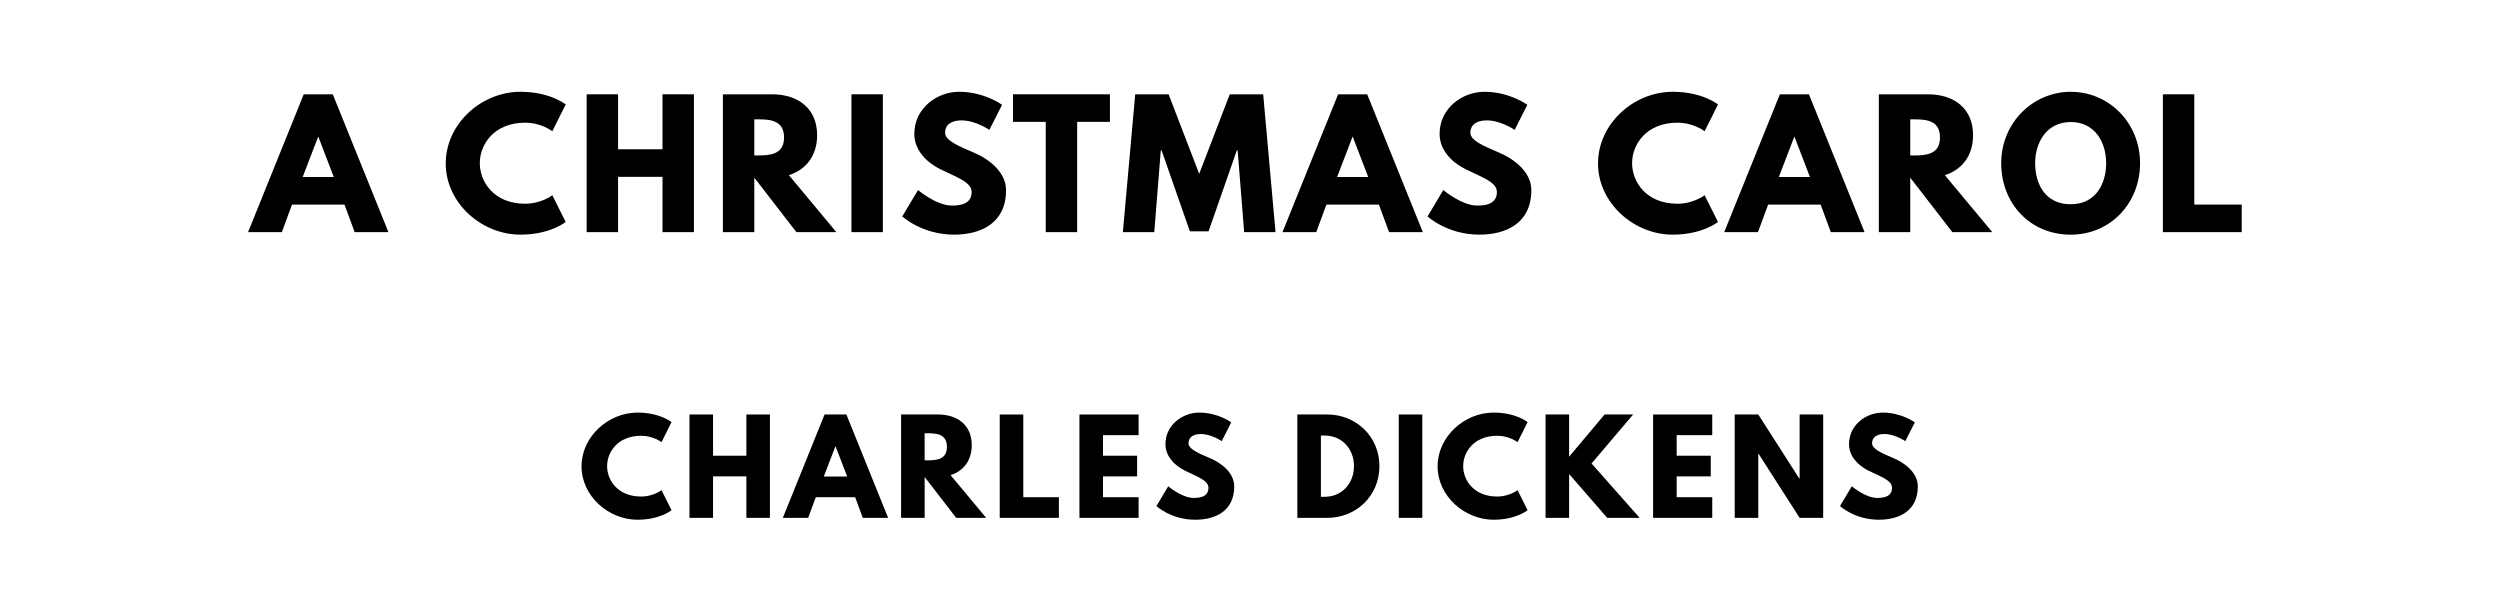
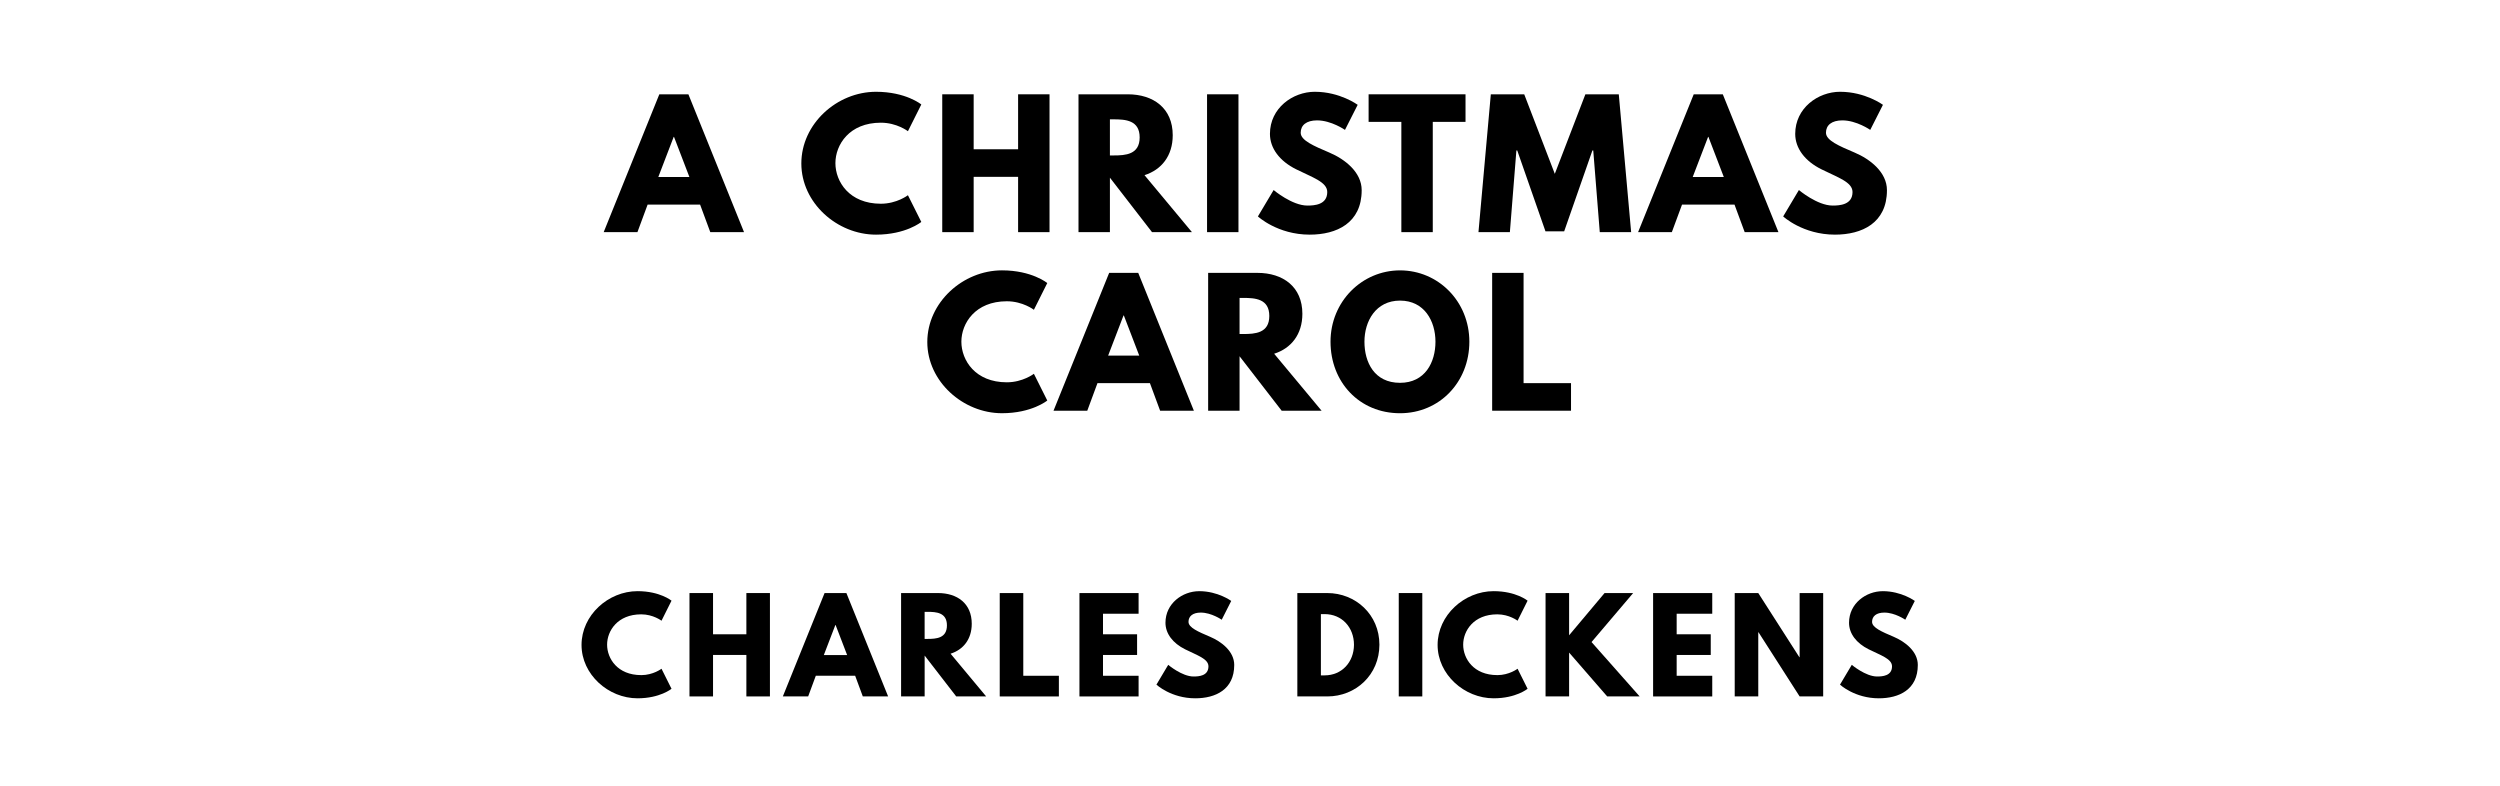
- <svg xmlns="http://www.w3.org/2000/svg" version="1.1" viewBox="0 0 1400 340">
-   <g aria-label="A CHRISTMAS CAROL">
-     <path d="M186.36,52.81l31.16,77.19l-18.90,0.00l-5.71-15.44l-29.38,0.00l-5.71,15.44l-18.90,0.00l31.16-77.19l16.28,0.00z  M186.92,99.12l-8.61-22.46l-0.19,0.00l-8.61,22.46l17.40,0.00z" />
-     <path d="M294.14,114.09c8.98,0.00,15.16-4.77,15.16-4.77l7.49,14.97s-8.61,7.11-25.36,7.11c-21.80,0.00-41.82-17.78-41.82-39.86c0.00-22.18,19.93-40.14,41.82-40.14c16.75,0.00,25.36,7.11,25.36,7.11l-7.49,14.97s-6.18-4.77-15.16-4.77c-17.68,0.00-25.45,12.35-25.45,22.64c0.00,10.39,7.77,22.74,25.45,22.74z" />
-     <path d="M346.11,99.03l0.00,30.97l-17.59,0.00l0.00-77.19l17.59,0.00l0.00,30.78l24.89,0.00l0.00-30.78l17.59,0.00l0.00,77.19l-17.59,0.00l0.00-30.97l-24.89,0.00z" />
-     <path d="M404.82,52.81l27.60,0.00c14.32,0.00,25.17,7.77,25.17,22.92c0.00,11.60-6.36,19.37-15.81,22.36l26.57,31.91l-22.36,0.00l-23.58-30.50l0.00,30.50l-17.59,0.00l0.00-77.19z  M422.41,87.05l2.06,0.00c6.64,0.00,14.60-0.47,14.60-10.11s-7.95-10.11-14.60-10.11l-2.06,0.00l0.00,20.21z" />
-     <path d="M494.40,52.81l0.00,77.19l-17.59,0.00l0.00-77.19l17.59,0.00z" />
-     <path d="M537.20,51.40c14.04,0.00,23.95,7.30,23.95,7.30l-7.11,14.04s-7.67-5.33-15.63-5.33c-5.99,0.00-9.17,2.71-9.17,6.92c0.00,4.30,7.30,7.39,16.09,11.13c8.61,3.65,18.06,10.95,18.06,21.05c0.00,18.43-14.04,24.89-29.10,24.89c-18.06,0.00-29.01-10.20-29.01-10.20l8.80-14.78s10.29,8.70,18.90,8.70c3.84,0.00,11.13-0.37,11.13-7.58c0.00-5.61-8.23-8.14-17.40-12.73c-9.26-4.58-14.69-11.79-14.69-19.84c0.00-14.41,12.73-23.58,25.17-23.58z" />
-     <path d="M567.28,68.25l0.00-15.44l54.27,0.00l0.00,15.44l-18.34,0.00l0.00,61.75l-17.59,0.00l0.00-61.75l-18.34,0.00z" />
-     <path d="M696.73,130.00l-3.65-45.75l-0.47,0.00l-15.81,45.29l-10.48,0.00l-15.81-45.29l-0.47,0.00l-3.65,45.75l-17.59,0.00l6.92-77.19l18.71,0.00l17.12,44.54l17.12-44.54l18.71,0.00l6.92,77.19l-17.59,0.00z" />
-     <path d="M765.63,52.81l31.16,77.19l-18.90,0.00l-5.71-15.44l-29.38,0.00l-5.71,15.44l-18.90,0.00l31.16-77.19l16.28,0.00z  M766.19,99.12l-8.61-22.46l-0.19,0.00l-8.61,22.46l17.40,0.00z" />
-     <path d="M831.36,51.40c14.04,0.00,23.95,7.30,23.95,7.30l-7.11,14.04s-7.67-5.33-15.63-5.33c-5.99,0.00-9.17,2.71-9.17,6.92c0.00,4.30,7.30,7.39,16.09,11.13c8.61,3.65,18.06,10.95,18.06,21.05c0.00,18.43-14.04,24.89-29.10,24.89c-18.06,0.00-29.01-10.20-29.01-10.20l8.80-14.78s10.29,8.70,18.90,8.70c3.84,0.00,11.13-0.37,11.13-7.58c0.00-5.61-8.23-8.14-17.40-12.73c-9.26-4.58-14.69-11.79-14.69-19.84c0.00-14.41,12.73-23.58,25.17-23.58z" />
-     <path d="M939.42,114.09c8.98,0.00,15.16-4.77,15.16-4.77l7.49,14.97s-8.61,7.11-25.36,7.11c-21.80,0.00-41.82-17.78-41.82-39.86c0.00-22.18,19.93-40.14,41.82-40.14c16.75,0.00,25.36,7.11,25.36,7.11l-7.49,14.97s-6.18-4.77-15.16-4.77c-17.68,0.00-25.45,12.35-25.45,22.64c0.00,10.39,7.77,22.74,25.45,22.74z" />
-     <path d="M1013.00,52.81l31.16,77.19l-18.90,0.00l-5.71-15.44l-29.38,0.00l-5.71,15.44l-18.90,0.00l31.16-77.19l16.28,0.00z  M1013.56,99.12l-8.61-22.46l-0.19,0.00l-8.61,22.46l17.40,0.00z" />
-     <path d="M1052.15,52.81l27.60,0.00c14.32,0.00,25.17,7.77,25.17,22.92c0.00,11.60-6.36,19.37-15.81,22.36l26.57,31.91l-22.36,0.00l-23.58-30.50l0.00,30.50l-17.59,0.00l0.00-77.19z  M1069.74,87.05l2.06,0.00c6.64,0.00,14.60-0.47,14.60-10.11s-7.95-10.11-14.60-10.11l-2.06,0.00l0.00,20.21z" />
-     <path d="M1120.68,91.36c0.00-22.55,17.68-39.95,38.92-39.95c21.43,0.00,38.83,17.40,38.83,39.95s-16.65,40.05-38.83,40.05c-22.83,0.00-38.92-17.50-38.92-40.05z  M1139.68,91.36c0.00,11.51,5.52,23.02,19.93,23.02c14.04,0.00,19.84-11.51,19.84-23.02s-6.18-23.02-19.84-23.02c-13.57,0.00-19.93,11.51-19.93,23.02z" />
-     <path d="M1228.80,52.81l0.00,61.75l26.57,0.00l0.00,15.44l-44.16,0.00l0.00-77.19l17.59,0.00z" />
+ <svg xmlns="http://www.w3.org/2000/svg" version="1.1" viewBox="0 0 1400 440">
+   <g aria-label="A CHRISTMAS">
+     <path d="M385.50,52.81l31.16,77.19l-18.90,0.00l-5.71-15.44l-29.38,0.00l-5.71,15.44l-18.90,0.00l31.16-77.19l16.28,0.00z  M386.06,99.12l-8.61-22.46l-0.19,0.00l-8.61,22.46l17.40,0.00z" />
+     <path d="M493.28,114.09c8.98,0.00,15.16-4.77,15.16-4.77l7.49,14.97s-8.61,7.11-25.36,7.11c-21.80,0.00-41.82-17.78-41.82-39.86c0.00-22.18,19.93-40.14,41.82-40.14c16.75,0.00,25.36,7.11,25.36,7.11l-7.49,14.97s-6.18-4.77-15.16-4.77c-17.68,0.00-25.45,12.35-25.45,22.64c0.00,10.39,7.77,22.74,25.45,22.74z" />
+     <path d="M545.25,99.03l0.00,30.97l-17.59,0.00l0.00-77.19l17.59,0.00l0.00,30.78l24.89,0.00l0.00-30.78l17.59,0.00l0.00,77.19l-17.59,0.00l0.00-30.97l-24.89,0.00z" />
+     <path d="M603.96,52.81l27.60,0.00c14.32,0.00,25.17,7.77,25.17,22.92c0.00,11.60-6.36,19.37-15.81,22.36l26.57,31.91l-22.36,0.00l-23.58-30.50l0.00,30.50l-17.59,0.00l0.00-77.19z  M621.55,87.05l2.06,0.00c6.64,0.00,14.60-0.47,14.60-10.11s-7.95-10.11-14.60-10.11l-2.06,0.00l0.00,20.21z" />
+     <path d="M693.54,52.81l0.00,77.19l-17.59,0.00l0.00-77.19l17.59,0.00z" />
+     <path d="M736.35,51.40c14.04,0.00,23.95,7.30,23.95,7.30l-7.11,14.04s-7.67-5.33-15.63-5.33c-5.99,0.00-9.17,2.71-9.17,6.92c0.00,4.30,7.30,7.39,16.09,11.13c8.61,3.65,18.06,10.95,18.06,21.05c0.00,18.43-14.04,24.89-29.10,24.89c-18.06,0.00-29.01-10.20-29.01-10.20l8.80-14.78s10.29,8.70,18.90,8.70c3.84,0.00,11.13-0.37,11.13-7.58c0.00-5.61-8.23-8.14-17.40-12.73c-9.26-4.58-14.69-11.79-14.69-19.84c0.00-14.41,12.73-23.58,25.17-23.58z" />
+     <path d="M766.42,68.25l0.00-15.44l54.27,0.00l0.00,15.44l-18.34,0.00l0.00,61.75l-17.59,0.00l0.00-61.75l-18.34,0.00z" />
+     <path d="M895.87,130.00l-3.65-45.75l-0.47,0.00l-15.81,45.29l-10.48,0.00l-15.81-45.29l-0.47,0.00l-3.65,45.75l-17.59,0.00l6.92-77.19l18.71,0.00l17.12,44.54l17.12-44.54l18.71,0.00l6.92,77.19l-17.59,0.00z" />
+     <path d="M964.77,52.81l31.16,77.19l-18.90,0.00l-5.71-15.44l-29.38,0.00l-5.71,15.44l-18.90,0.00l31.16-77.19l16.28,0.00z  M965.33,99.12l-8.61-22.46l-0.19,0.00l-8.61,22.46l17.40,0.00z" />
+     <path d="M1030.50,51.40c14.04,0.00,23.95,7.30,23.95,7.30l-7.11,14.04s-7.67-5.33-15.63-5.33c-5.99,0.00-9.17,2.71-9.17,6.92c0.00,4.30,7.30,7.39,16.09,11.13c8.61,3.65,18.06,10.95,18.06,21.05c0.00,18.43-14.04,24.89-29.10,24.89c-18.06,0.00-29.01-10.20-29.01-10.20l8.80-14.78s10.29,8.70,18.90,8.70c3.84,0.00,11.13-0.37,11.13-7.58c0.00-5.61-8.23-8.14-17.40-12.73c-9.26-4.58-14.69-11.79-14.69-19.84c0.00-14.41,12.73-23.58,25.17-23.58z" />
+   </g>
+   <g aria-label="CAROL">
+     <path d="M563.82,214.09c8.98,0.00,15.16-4.77,15.16-4.77l7.49,14.97s-8.61,7.11-25.36,7.11c-21.80,0.00-41.82-17.78-41.82-39.86c0.00-22.18,19.93-40.14,41.82-40.14c16.75,0.00,25.36,7.11,25.36,7.11l-7.49,14.97s-6.18-4.77-15.16-4.77c-17.68,0.00-25.45,12.35-25.45,22.64c0.00,10.39,7.77,22.74,25.45,22.74z" />
+     <path d="M637.41,152.81l31.16,77.19l-18.90,0.00l-5.71-15.44l-29.38,0.00l-5.71,15.44l-18.90,0.00l31.16-77.19l16.28,0.00z  M637.97,199.12l-8.61-22.46l-0.19,0.00l-8.61,22.46l17.40,0.00z" />
+     <path d="M676.56,152.81l27.60,0.00c14.32,0.00,25.17,7.77,25.17,22.92c0.00,11.60-6.36,19.37-15.81,22.36l26.57,31.91l-22.36,0.00l-23.58-30.50l0.00,30.50l-17.59,0.00l0.00-77.19z  M694.15,187.05l2.06,0.00c6.64,0.00,14.60-0.47,14.60-10.11s-7.95-10.11-14.60-10.11l-2.06,0.00l0.00,20.21z" />
+     <path d="M745.09,191.36c0.00-22.55,17.68-39.95,38.92-39.95c21.43,0.00,38.83,17.40,38.83,39.95s-16.65,40.05-38.83,40.05c-22.83,0.00-38.92-17.50-38.92-40.05z  M764.09,191.36c0.00,11.51,5.52,23.02,19.93,23.02c14.04,0.00,19.84-11.51,19.84-23.02s-6.18-23.02-19.84-23.02c-13.57,0.00-19.93,11.51-19.93,23.02z" />
+     <path d="M853.20,152.81l0.00,61.75l26.57,0.00l0.00,15.44l-44.16,0.00l0.00-77.19l17.59,0.00z" />
  </g>
  <g aria-label="CHARLES DICKENS">
-     <path d="M359.07,278.07c6.74,0.00,11.37-3.58,11.37-3.58l5.61,11.23s-6.46,5.33-19.02,5.33c-16.35,0.00-31.37-13.33-31.37-29.89c0.00-16.63,14.95-30.11,31.37-30.11c12.56,0.00,19.02,5.33,19.02,5.33l-5.61,11.23s-4.63-3.58-11.37-3.58c-13.26,0.00-19.09,9.26-19.09,16.98c0.00,7.79,5.82,17.05,19.09,17.05z" />
-     <path d="M399.30,266.77l0.00,23.23l-13.19,0.00l0.00-57.89l13.19,0.00l0.00,23.09l18.67,0.00l0.00-23.09l13.19,0.00l0.00,57.89l-13.19,0.00l0.00-23.23l-18.67,0.00z" />
-     <path d="M473.98,232.11l23.37,57.89l-14.18,0.00l-4.28-11.58l-22.04,0.00l-4.28,11.58l-14.18,0.00l23.37-57.89l12.21,0.00z  M474.40,266.84l-6.46-16.84l-0.14,0.00l-6.46,16.84l13.05,0.00z" />
-     <path d="M504.60,232.11l20.70,0.00c10.74,0.00,18.88,5.82,18.88,17.19c0.00,8.70-4.77,14.53-11.86,16.77l19.93,23.93l-16.77,0.00l-17.68-22.88l0.00,22.88l-13.19,0.00l0.00-57.89z  M517.79,257.79l1.54,0.00c4.98,0.00,10.95-0.35,10.95-7.58s-5.96-7.58-10.95-7.58l-1.54,0.00l0.00,15.16z" />
-     <path d="M573.04,232.11l0.00,46.32l19.93,0.00l0.00,11.58l-33.12,0.00l0.00-57.89l13.19,0.00z" />
-     <path d="M637.61,232.11l0.00,11.58l-19.93,0.00l0.00,11.51l19.09,0.00l0.00,11.58l-19.09,0.00l0.00,11.65l19.93,0.00l0.00,11.58l-33.12,0.00l0.00-57.89l33.12,0.00z" />
-     <path d="M671.53,231.05c10.53,0.00,17.96,5.47,17.96,5.47l-5.33,10.53s-5.75-4.00-11.72-4.00c-4.49,0.00-6.88,2.04-6.88,5.19c0.00,3.23,5.47,5.54,12.07,8.35c6.46,2.74,13.54,8.21,13.54,15.79c0.00,13.82-10.53,18.67-21.82,18.67c-13.54,0.00-21.75-7.65-21.75-7.65l6.60-11.09s7.72,6.53,14.18,6.53c2.88,0.00,8.35-0.28,8.35-5.68c0.00-4.21-6.18-6.11-13.05-9.54c-6.95-3.44-11.02-8.84-11.02-14.88c0.00-10.81,9.54-17.68,18.88-17.68z" />
-     <path d="M726.51,232.11l16.77,0.00c15.86,0.00,29.19,12.07,29.19,28.91c0.00,16.91-13.26,28.98-29.19,28.98l-16.77,0.00l0.00-57.89z  M739.70,278.21l2.04,0.00c9.75,0.00,16.42-7.44,16.49-17.12c0.00-9.68-6.67-17.19-16.49-17.19l-2.04,0.00l0.00,34.32z" />
-     <path d="M796.49,232.11l0.00,57.89l-13.19,0.00l0.00-57.89l13.19,0.00z" />
-     <path d="M838.47,278.07c6.74,0.00,11.37-3.58,11.37-3.58l5.61,11.23s-6.46,5.33-19.02,5.33c-16.35,0.00-31.37-13.33-31.37-29.89c0.00-16.63,14.95-30.11,31.37-30.11c12.56,0.00,19.02,5.33,19.02,5.33l-5.61,11.23s-4.63-3.58-11.37-3.58c-13.26,0.00-19.09,9.26-19.09,16.98c0.00,7.79,5.82,17.05,19.09,17.05z" />
-     <path d="M918.21,290.00l-18.18,0.00l-21.33-24.56l0.00,24.56l-13.19,0.00l0.00-57.89l13.19,0.00l0.00,23.65l19.86-23.65l16.00,0.00l-23.30,27.44z" />
-     <path d="M958.86,232.11l0.00,11.58l-19.93,0.00l0.00,11.51l19.09,0.00l0.00,11.58l-19.09,0.00l0.00,11.65l19.93,0.00l0.00,11.58l-33.12,0.00l0.00-57.89l33.12,0.00z" />
-     <path d="M984.63,254.07l0.00,35.93l-13.19,0.00l0.00-57.89l13.19,0.00l23.02,35.93l0.14,0.00l0.00-35.93l13.19,0.00l0.00,57.89l-13.19,0.00l-23.02-35.93l-0.14,0.00z" />
-     <path d="M1054.33,231.05c10.53,0.00,17.96,5.47,17.96,5.47l-5.33,10.53s-5.75-4.00-11.72-4.00c-4.49,0.00-6.88,2.04-6.88,5.19c0.00,3.23,5.47,5.54,12.07,8.35c6.46,2.74,13.54,8.21,13.54,15.79c0.00,13.82-10.53,18.67-21.82,18.67c-13.54,0.00-21.75-7.65-21.75-7.65l6.60-11.09s7.72,6.53,14.18,6.53c2.88,0.00,8.35-0.28,8.35-5.68c0.00-4.21-6.18-6.11-13.05-9.54c-6.95-3.44-11.02-8.84-11.02-14.88c0.00-10.81,9.54-17.68,18.88-17.68z" />
+     <path d="M359.07,378.07c6.74,0.00,11.37-3.58,11.37-3.58l5.61,11.23s-6.46,5.33-19.02,5.33c-16.35,0.00-31.37-13.33-31.37-29.89c0.00-16.63,14.95-30.11,31.37-30.11c12.56,0.00,19.02,5.33,19.02,5.33l-5.61,11.23s-4.63-3.58-11.37-3.58c-13.26,0.00-19.09,9.26-19.09,16.98c0.00,7.79,5.82,17.05,19.09,17.05z" />
+     <path d="M399.30,366.77l0.00,23.23l-13.19,0.00l0.00-57.89l13.19,0.00l0.00,23.09l18.67,0.00l0.00-23.09l13.19,0.00l0.00,57.89l-13.19,0.00l0.00-23.23l-18.67,0.00z" />
+     <path d="M473.98,332.11l23.37,57.89l-14.18,0.00l-4.28-11.58l-22.04,0.00l-4.28,11.58l-14.18,0.00l23.37-57.89l12.21,0.00z  M474.40,366.84l-6.46-16.84l-0.14,0.00l-6.46,16.84l13.05,0.00z" />
+     <path d="M504.60,332.11l20.70,0.00c10.74,0.00,18.88,5.82,18.88,17.19c0.00,8.70-4.77,14.53-11.86,16.77l19.93,23.93l-16.77,0.00l-17.68-22.88l0.00,22.88l-13.19,0.00l0.00-57.89z  M517.79,357.79l1.54,0.00c4.98,0.00,10.95-0.35,10.95-7.58s-5.96-7.58-10.95-7.58l-1.54,0.00l0.00,15.16z" />
+     <path d="M573.04,332.11l0.00,46.32l19.93,0.00l0.00,11.58l-33.12,0.00l0.00-57.89l13.19,0.00z" />
+     <path d="M637.61,332.11l0.00,11.58l-19.93,0.00l0.00,11.51l19.09,0.00l0.00,11.58l-19.09,0.00l0.00,11.65l19.93,0.00l0.00,11.58l-33.12,0.00l0.00-57.89l33.12,0.00z" />
+     <path d="M671.53,331.05c10.53,0.00,17.96,5.47,17.96,5.47l-5.33,10.53s-5.75-4.00-11.72-4.00c-4.49,0.00-6.88,2.04-6.88,5.19c0.00,3.23,5.47,5.54,12.07,8.35c6.46,2.74,13.54,8.21,13.54,15.79c0.00,13.82-10.53,18.67-21.82,18.67c-13.54,0.00-21.75-7.65-21.75-7.65l6.60-11.09s7.72,6.53,14.18,6.53c2.88,0.00,8.35-0.28,8.35-5.68c0.00-4.21-6.18-6.11-13.05-9.54c-6.95-3.44-11.02-8.84-11.02-14.88c0.00-10.81,9.54-17.68,18.88-17.68z" />
+     <path d="M726.51,332.11l16.77,0.00c15.86,0.00,29.19,12.07,29.19,28.91c0.00,16.91-13.26,28.98-29.19,28.98l-16.77,0.00l0.00-57.89z  M739.70,378.21l2.04,0.00c9.75,0.00,16.42-7.44,16.49-17.12c0.00-9.68-6.67-17.19-16.49-17.19l-2.04,0.00l0.00,34.32z" />
+     <path d="M796.49,332.11l0.00,57.89l-13.19,0.00l0.00-57.89l13.19,0.00z" />
+     <path d="M838.47,378.07c6.74,0.00,11.37-3.58,11.37-3.58l5.61,11.23s-6.46,5.33-19.02,5.33c-16.35,0.00-31.37-13.33-31.37-29.89c0.00-16.63,14.95-30.11,31.37-30.11c12.56,0.00,19.02,5.33,19.02,5.33l-5.61,11.23s-4.63-3.58-11.37-3.58c-13.26,0.00-19.09,9.26-19.09,16.98c0.00,7.79,5.82,17.05,19.09,17.05z" />
+     <path d="M918.21,390.00l-18.18,0.00l-21.33-24.56l0.00,24.56l-13.19,0.00l0.00-57.89l13.19,0.00l0.00,23.65l19.86-23.65l16.00,0.00l-23.30,27.44z" />
+     <path d="M958.86,332.11l0.00,11.58l-19.93,0.00l0.00,11.51l19.09,0.00l0.00,11.58l-19.09,0.00l0.00,11.65l19.93,0.00l0.00,11.58l-33.12,0.00l0.00-57.89l33.12,0.00z" />
+     <path d="M984.63,354.07l0.00,35.93l-13.19,0.00l0.00-57.89l13.19,0.00l23.02,35.93l0.14,0.00l0.00-35.93l13.19,0.00l0.00,57.89l-13.19,0.00l-23.02-35.93l-0.14,0.00z" />
+     <path d="M1054.33,331.05c10.53,0.00,17.96,5.47,17.96,5.47l-5.33,10.53s-5.75-4.00-11.72-4.00c-4.49,0.00-6.88,2.04-6.88,5.19c0.00,3.23,5.47,5.54,12.07,8.35c6.46,2.74,13.54,8.21,13.54,15.79c0.00,13.82-10.53,18.67-21.82,18.67c-13.54,0.00-21.75-7.65-21.75-7.65l6.60-11.09s7.72,6.53,14.18,6.53c2.88,0.00,8.35-0.28,8.35-5.68c0.00-4.21-6.18-6.11-13.05-9.54c-6.95-3.44-11.02-8.84-11.02-14.88c0.00-10.81,9.54-17.68,18.88-17.68z" />
  </g>
</svg>
